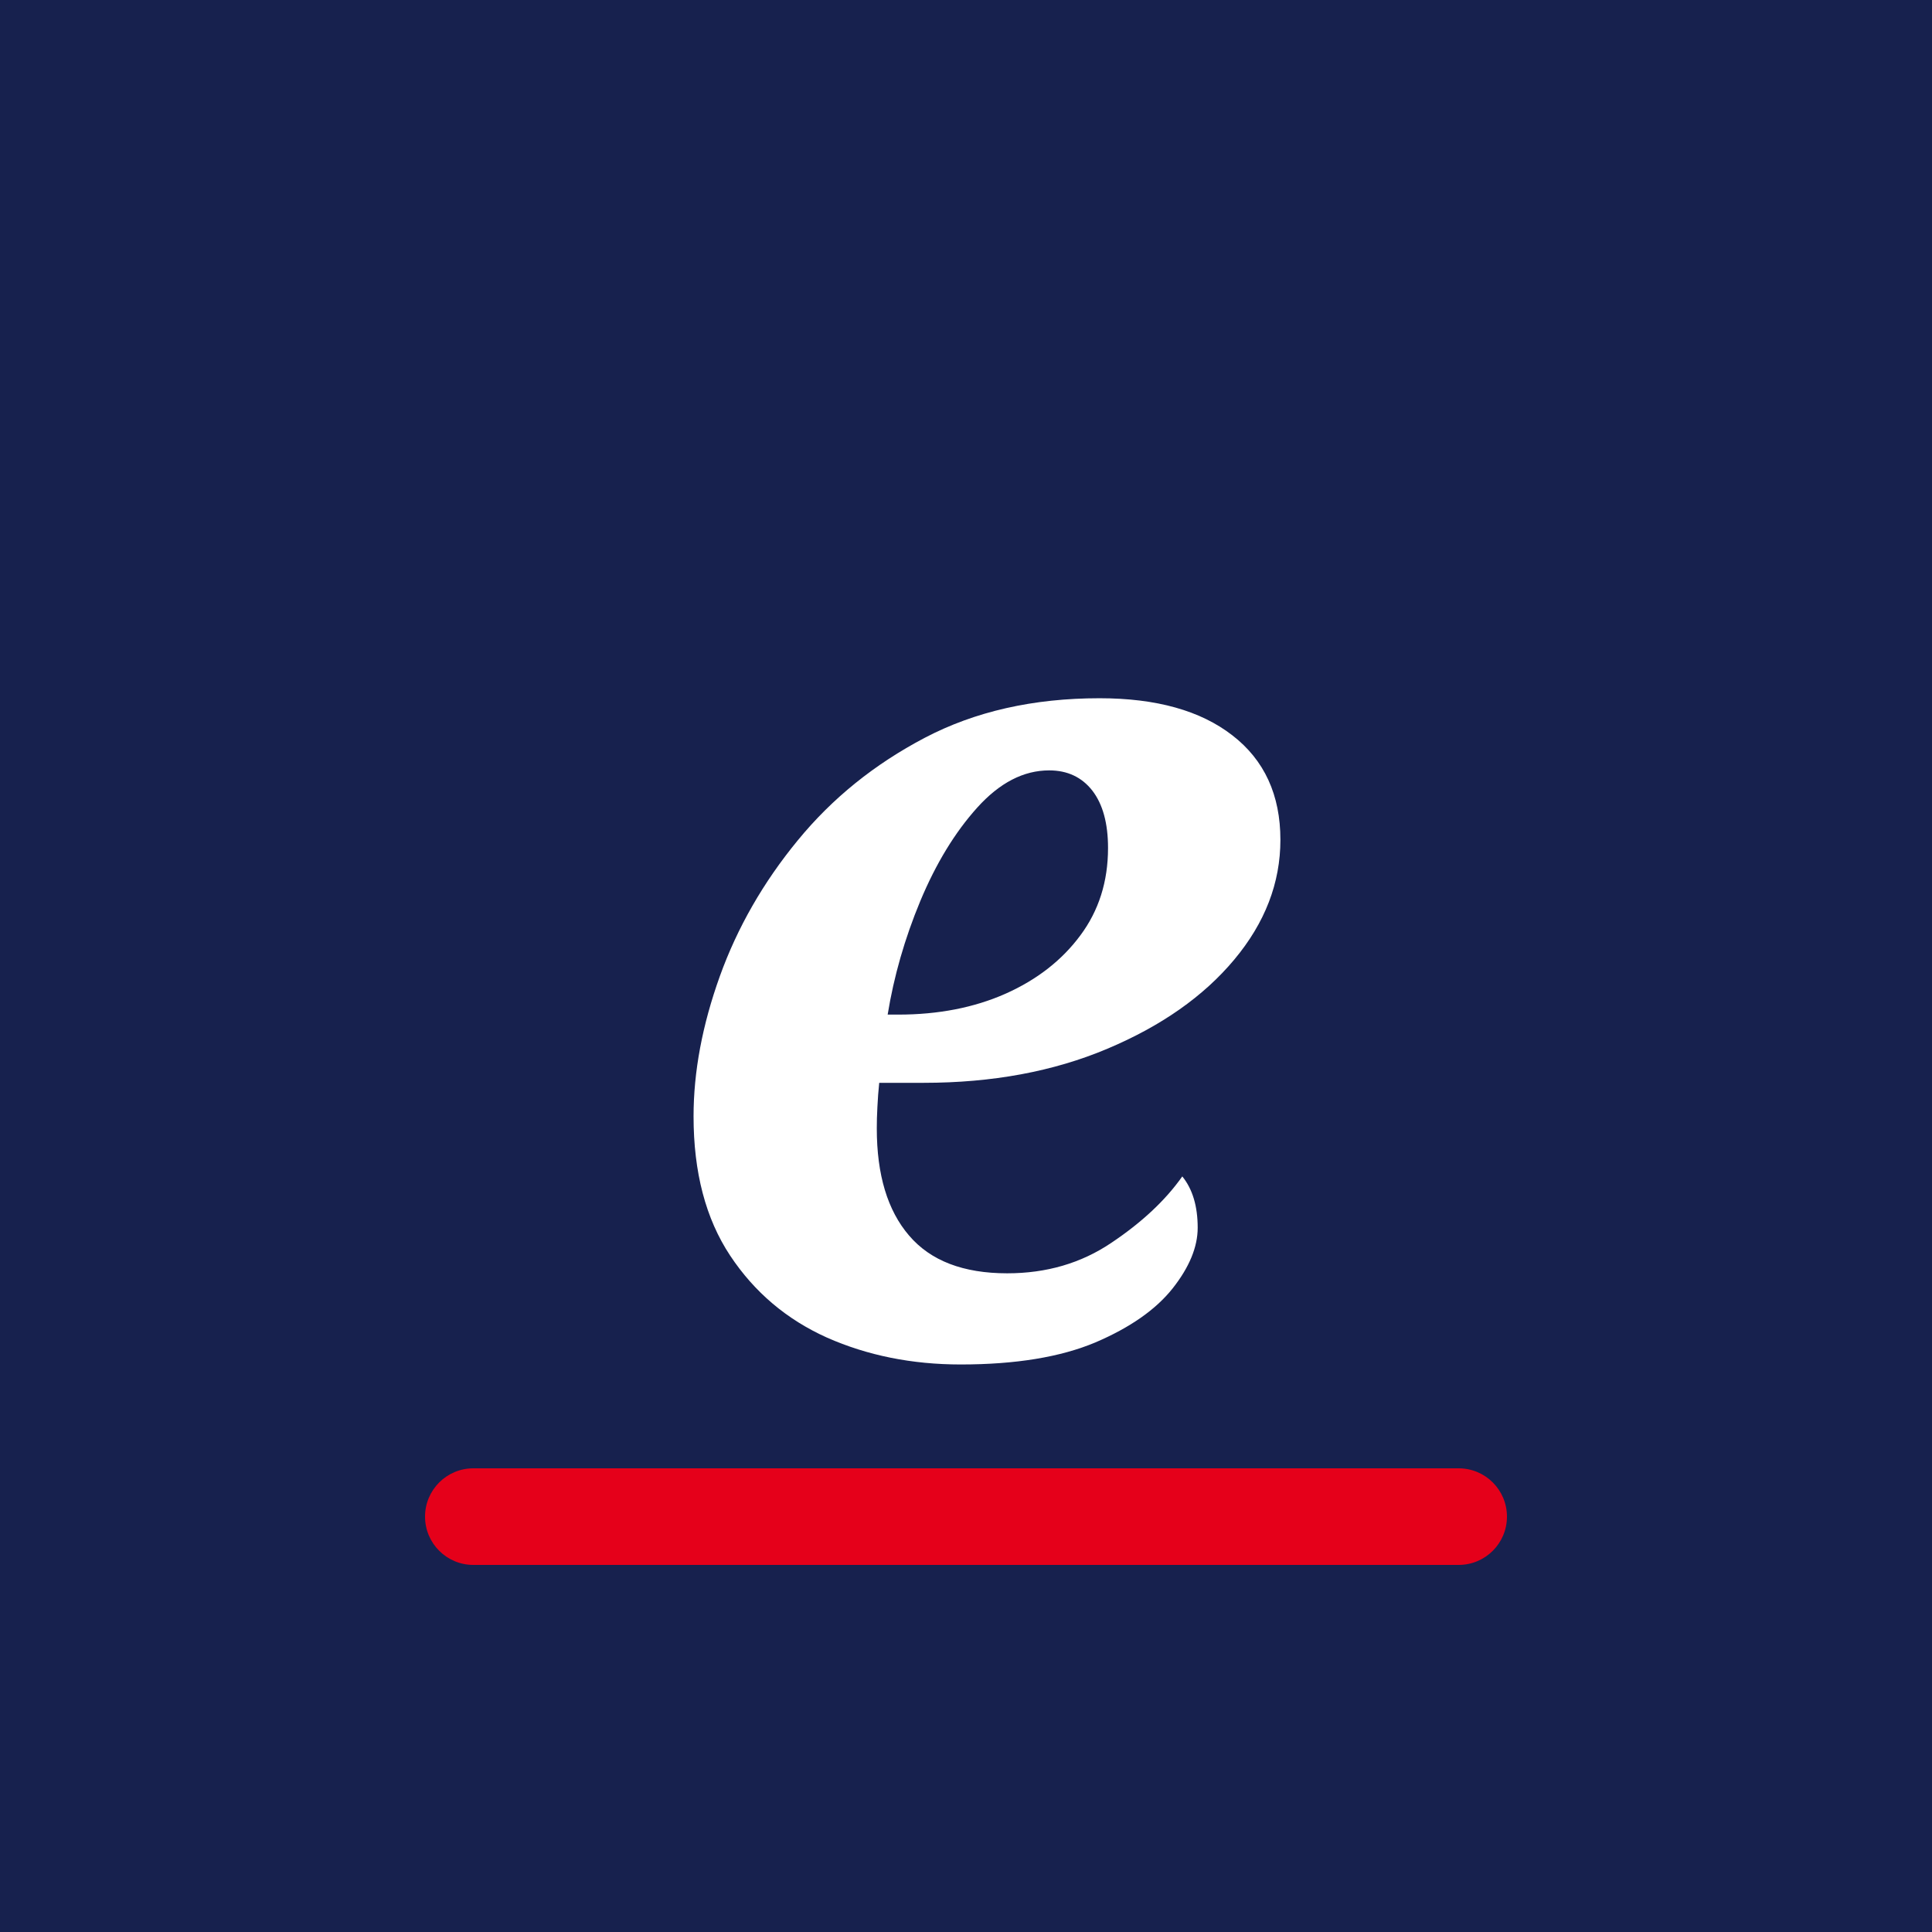
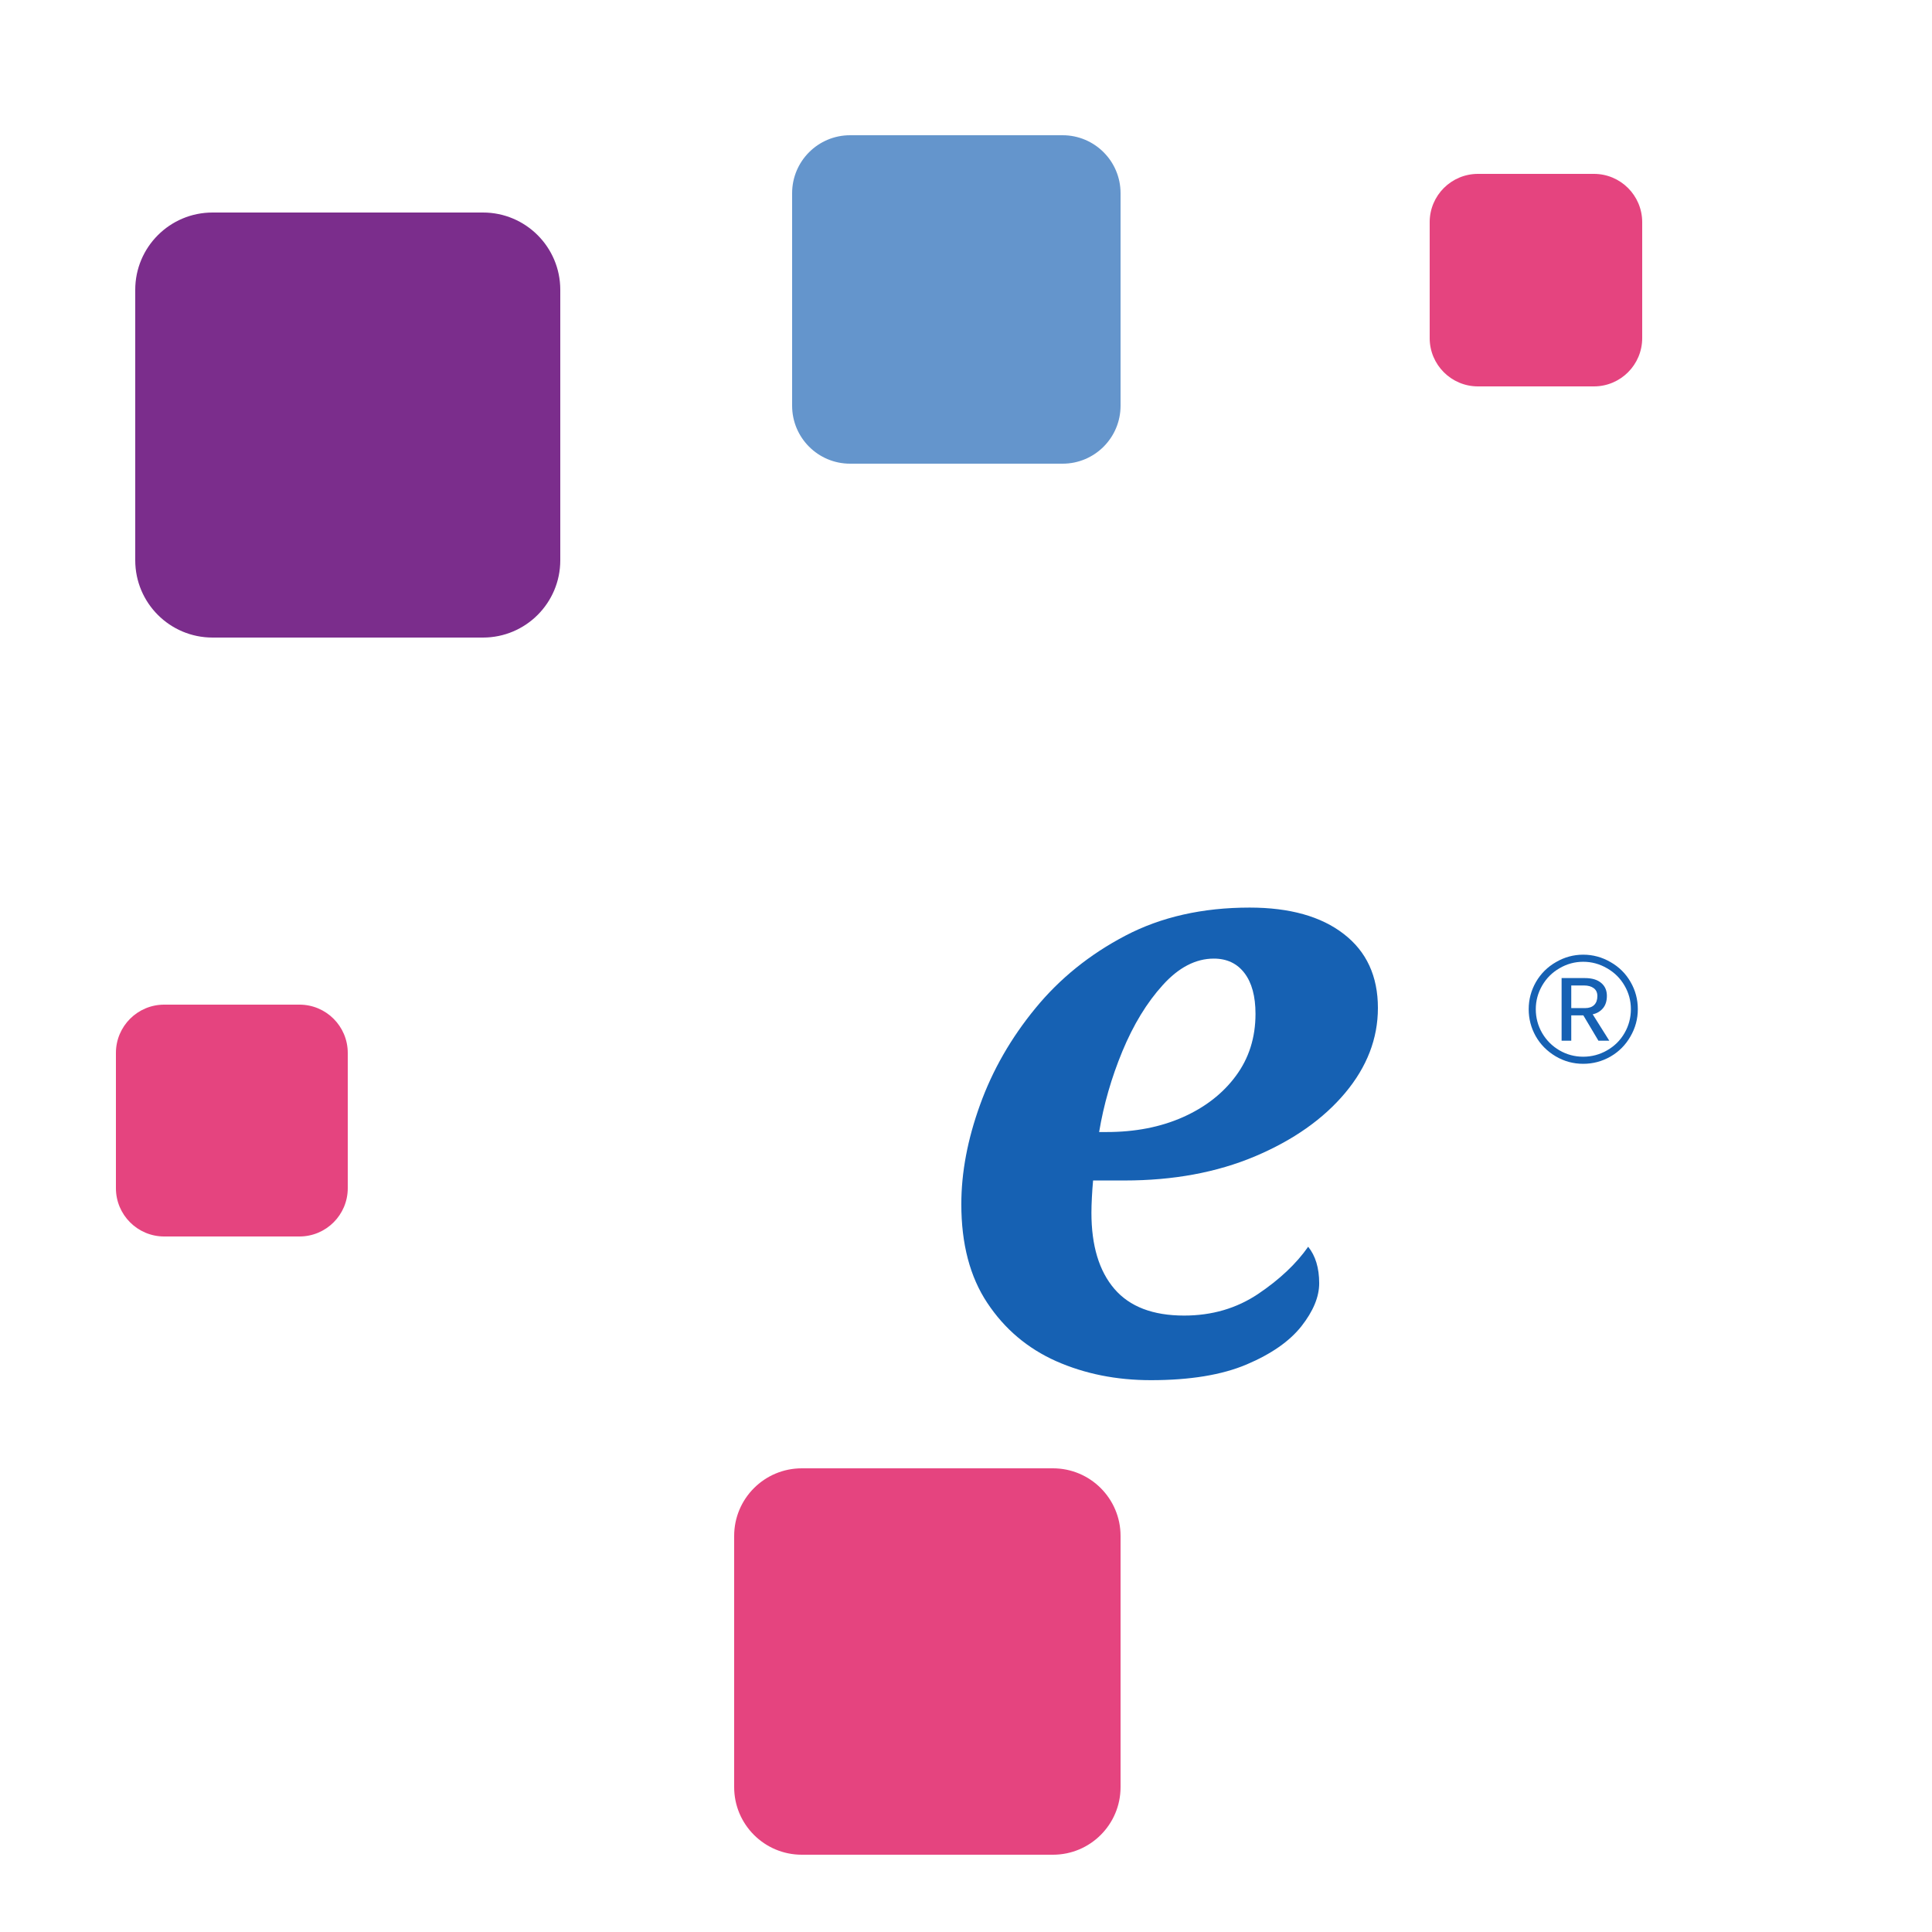
- <svg xmlns="http://www.w3.org/2000/svg" viewBox="0 0 100 100">
-   <rect width="100" height="100" fill="#17214E" />
-   <text x="50" y="70" text-anchor="middle" font-family="Georgia,serif" font-weight="700" font-size="62" fill="white" font-style="italic">e</text>
-   <rect x="22" y="76" width="56" height="5" rx="2.5" fill="#E5001A" />
+ <svg xmlns="http://www.w3.org/2000/svg" viewBox="0 0 200 200">
+   <rect width="200" height="200" fill="white" />
+   <rect x="14" y="22" width="44" height="44" rx="8" fill="#7B2D8C" />
+   <rect x="82" y="14" width="34" height="34" rx="6" fill="#6495CC" />
+   <rect x="148" y="18" width="22" height="22" rx="5" fill="#E5447F" />
+   <rect x="12" y="104" width="24" height="24" rx="5" fill="#E5447F" />
+   <rect x="76" y="152" width="40" height="40" rx="7" fill="#E5447F" />
+   <text x="96" y="142" font-family="Georgia,serif" font-weight="700" font-size="88" fill="#1661B3" font-style="italic">e</text>
+   <text x="158" y="110" font-family="Arial,sans-serif" font-size="16" fill="#1661B3">®</text>
</svg>
